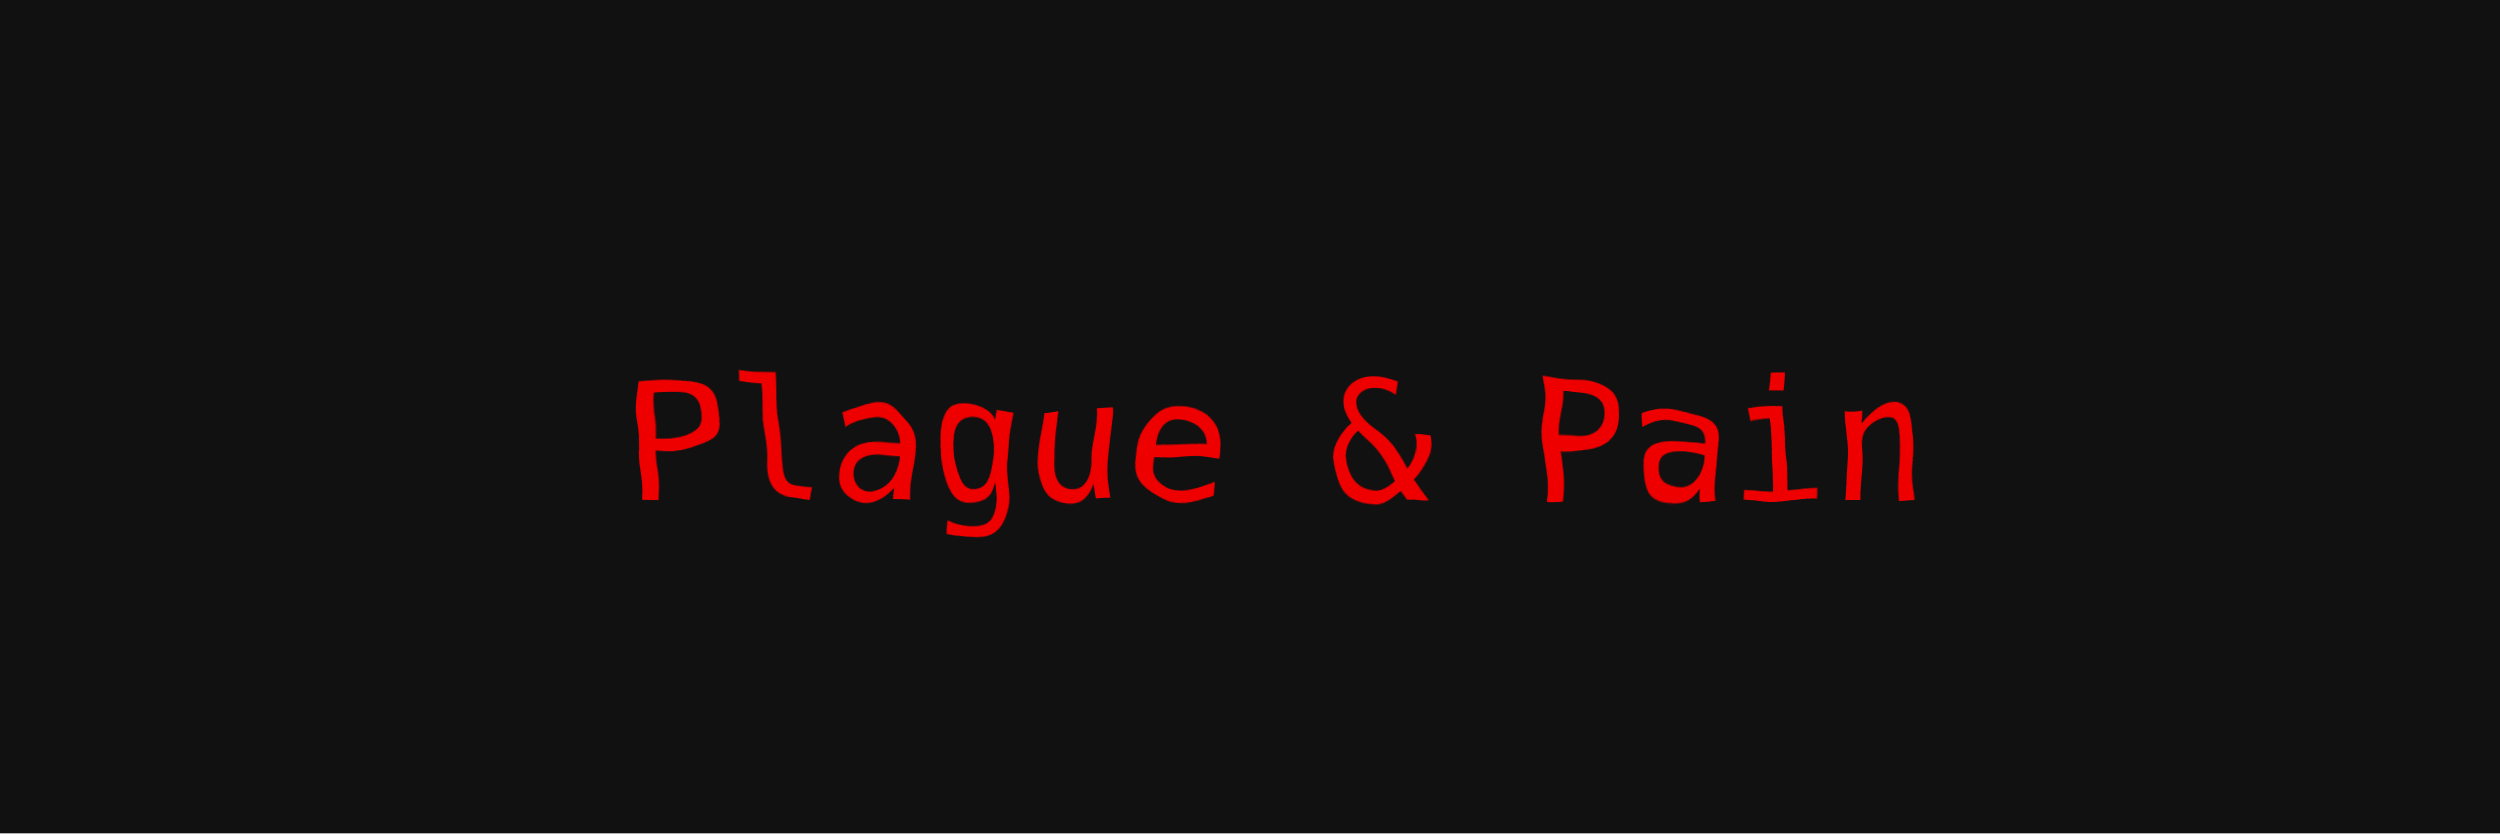
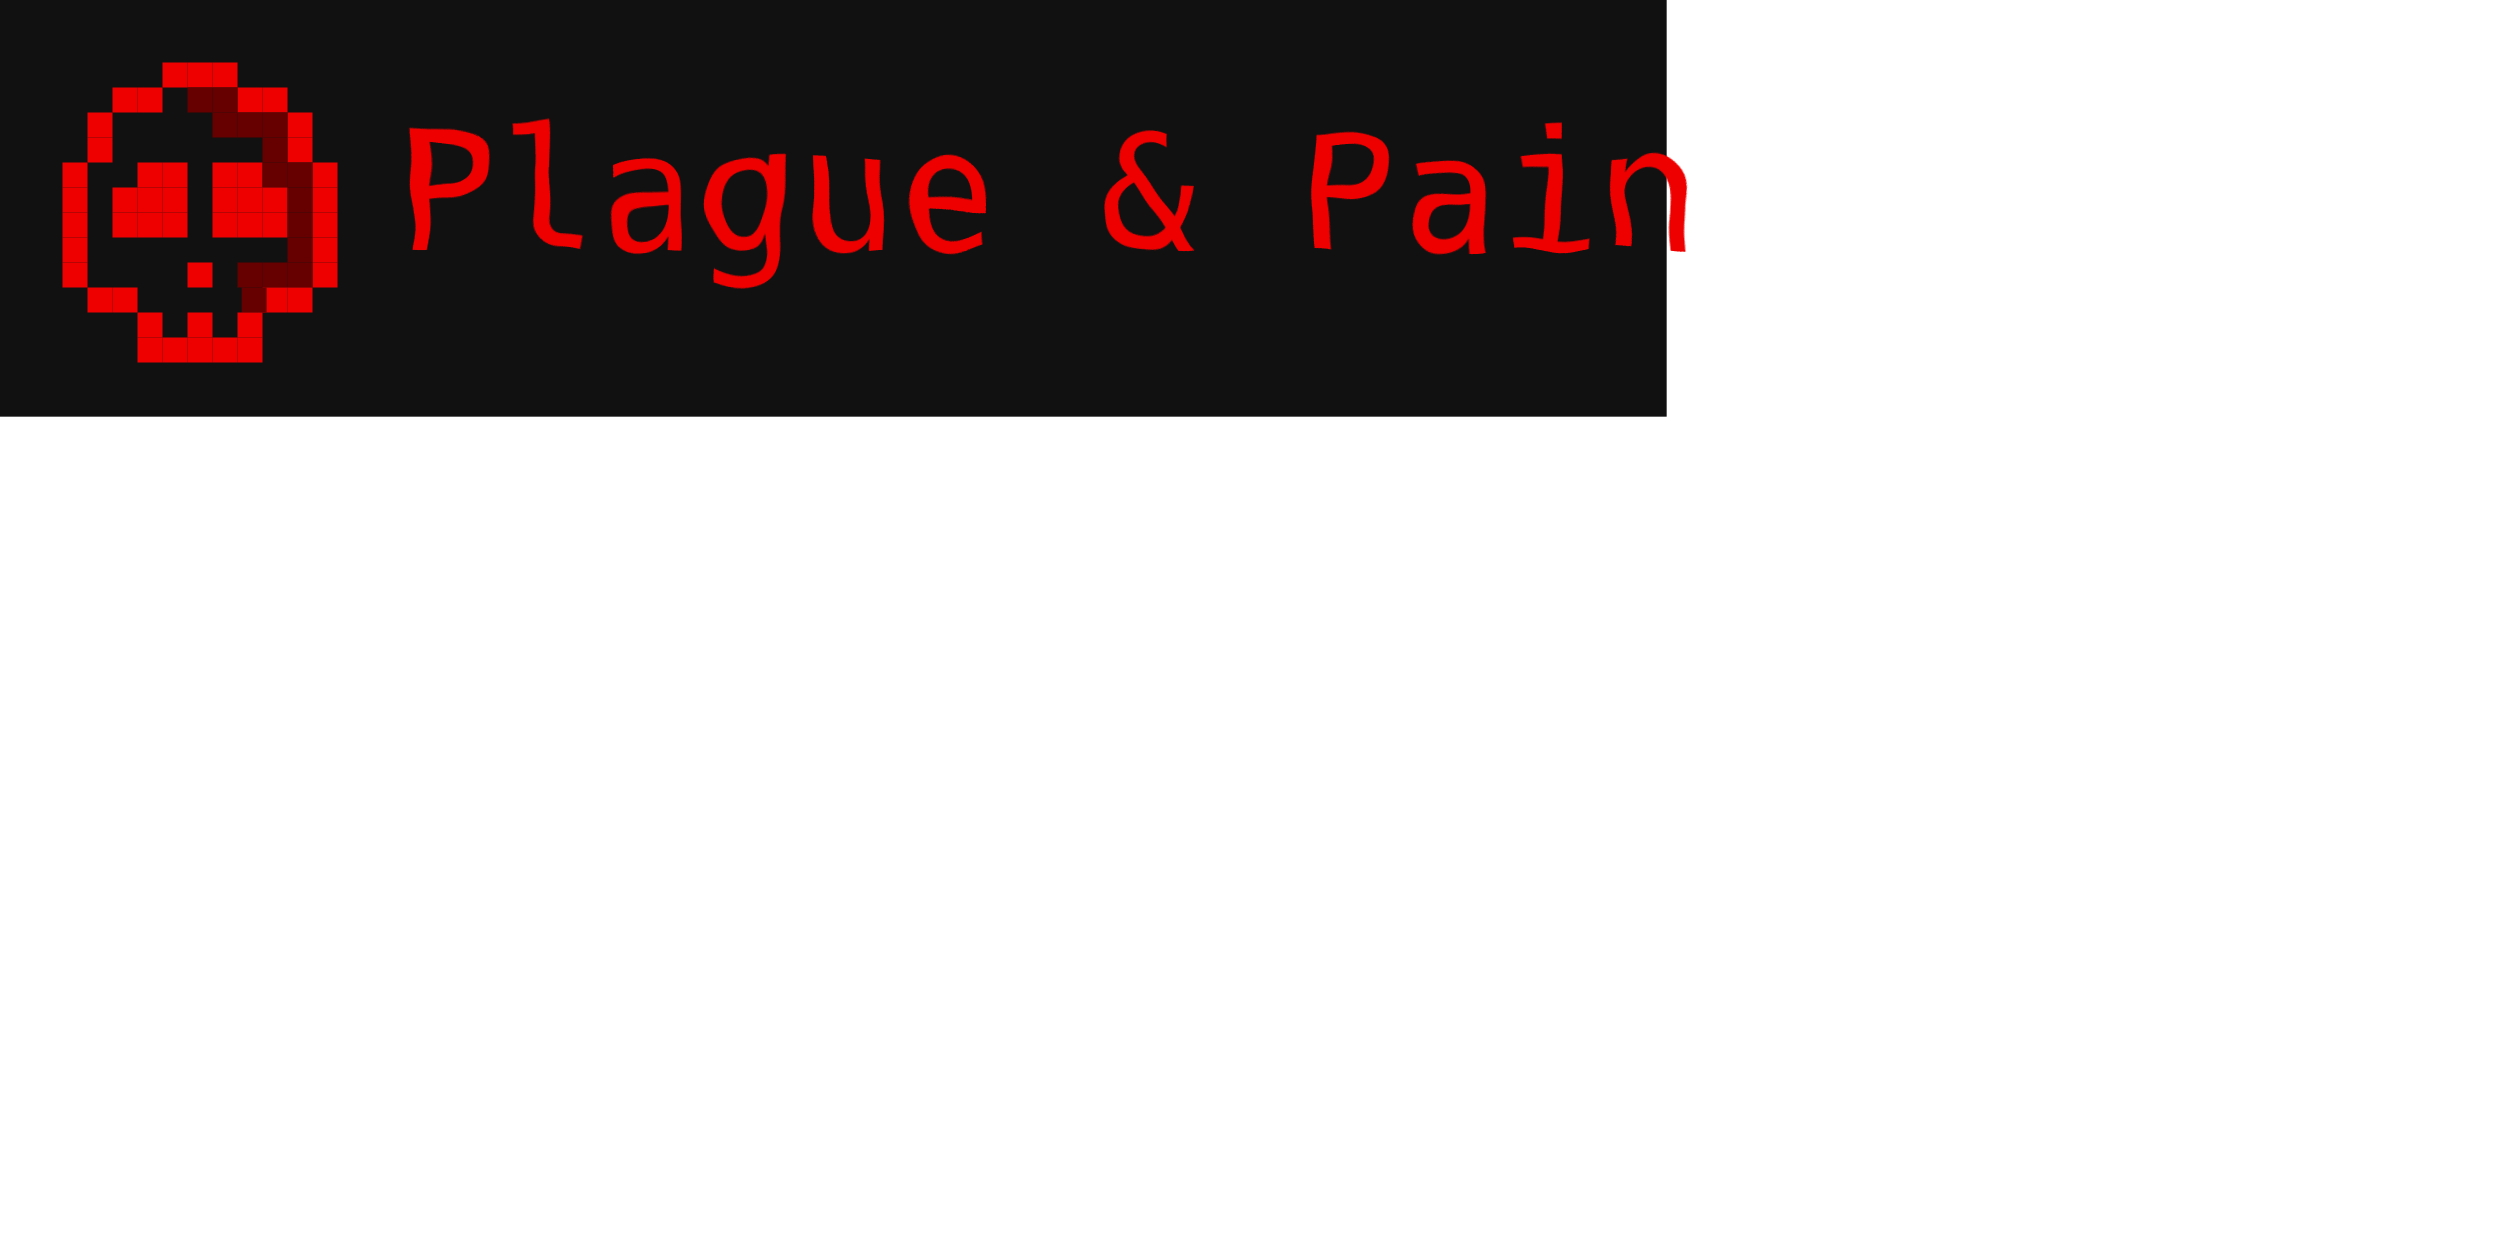
- <svg xmlns="http://www.w3.org/2000/svg" width="600" height="200">
+ <svg xmlns="http://www.w3.org/2000/svg" width="600" height="300">
  <defs>
    <filter id="drip">
      <feTurbulence type="fractalNoise" baseFrequency="0.05" numOctaves="2" result="turbulence" />
      <feDisplacementMap in="SourceGraphic" in2="turbulence" scale="5" xChannelSelector="R" yChannelSelector="G" />
    </filter>
  </defs>
-   <rect width="600" height="200" fill="#111" />
-   <text x="150" y="120" fill="#e00" font-size="40" font-family="monospace" filter="url(#drip)">
+   <rect width="400" height="100" fill="#111" />
+   <g id="pixel-skull" transform="translate(15,15)">
+     <rect x="24" y="0" width="6" height="6" fill="#e00" />
+     <rect x="30" y="0" width="6" height="6" fill="#e00" />
+     <rect x="36" y="0" width="6" height="6" fill="#e00" />
+     <rect x="12" y="6" width="6" height="6" fill="#e00" />
+     <rect x="18" y="6" width="6" height="6" fill="#e00" />
+     <rect x="42" y="6" width="6" height="6" fill="#e00" />
+     <rect x="48" y="6" width="6" height="6" fill="#e00" />
+     <rect x="30" y="6" width="6" height="6" fill="#600" />
+     <rect x="36" y="6" width="6" height="6" fill="#600" />
+     <rect x="6" y="12" width="6" height="6" fill="#e00" />
+     <rect x="54" y="12" width="6" height="6" fill="#e00" />
+     <rect x="36" y="12" width="6" height="6" fill="#600" />
+     <rect x="42" y="12" width="6" height="6" fill="#600" />
+     <rect x="48" y="12" width="6" height="6" fill="#600" />
+     <rect x="6" y="18" width="6" height="6" fill="#e00" />
+     <rect x="54" y="18" width="6" height="6" fill="#e00" />
+     <rect x="48" y="18" width="6" height="6" fill="#600" />
+     <rect x="0" y="24" width="6" height="6" fill="#e00" />
+     <rect x="18" y="24" width="6" height="6" fill="#e00" />
+     <rect x="24" y="24" width="6" height="6" fill="#e00" />
+     <rect x="36" y="24" width="6" height="6" fill="#e00" />
+     <rect x="42" y="24" width="6" height="6" fill="#e00" />
+     <rect x="60" y="24" width="6" height="6" fill="#e00" />
+     <rect x="48" y="24" width="6" height="6" fill="#600" />
+     <rect x="54" y="24" width="6" height="6" fill="#600" />
+     <rect x="0" y="30" width="6" height="6" fill="#e00" />
+     <rect x="12" y="30" width="6" height="6" fill="#e00" />
+     <rect x="18" y="30" width="6" height="6" fill="#e00" />
+     <rect x="24" y="30" width="6" height="6" fill="#e00" />
+     <rect x="36" y="30" width="6" height="6" fill="#e00" />
+     <rect x="42" y="30" width="6" height="6" fill="#e00" />
+     <rect x="48" y="30" width="6" height="6" fill="#e00" />
+     <rect x="60" y="30" width="6" height="6" fill="#e00" />
+     <rect x="54" y="30" width="6" height="6" fill="#600" />
+     <rect x="0" y="36" width="6" height="6" fill="#e00" />
+     <rect x="12" y="36" width="6" height="6" fill="#e00" />
+     <rect x="18" y="36" width="6" height="6" fill="#e00" />
+     <rect x="24" y="36" width="6" height="6" fill="#e00" />
+     <rect x="36" y="36" width="6" height="6" fill="#e00" />
+     <rect x="42" y="36" width="6" height="6" fill="#e00" />
+     <rect x="48" y="36" width="6" height="6" fill="#e00" />
+     <rect x="60" y="36" width="6" height="6" fill="#e00" />
+     <rect x="54" y="36" width="6" height="6" fill="#600" />
+     <rect x="0" y="42" width="6" height="6" fill="#e00" />
+     <rect x="60" y="42" width="6" height="6" fill="#e00" />
+     <rect x="54" y="42" width="6" height="6" fill="#600" />
+     <rect x="0" y="48" width="6" height="6" fill="#e00" />
+     <rect x="30" y="48" width="6" height="6" fill="#e00" />
+     <rect x="60" y="48" width="6" height="6" fill="#e00" />
+     <rect x="42" y="48" width="6" height="6" fill="#600" />
+     <rect x="48" y="48" width="6" height="6" fill="#600" />
+     <rect x="54" y="48" width="6" height="6" fill="#600" />
+     <rect x="6" y="54" width="6" height="6" fill="#e00" />
+     <rect x="12" y="54" width="6" height="6" fill="#e00" />
+     <rect x="48" y="54" width="6" height="6" fill="#e00" />
+     <rect x="54" y="54" width="6" height="6" fill="#e00" />
+     <rect x="43" y="54" width="6" height="6" fill="#600" />
+     <rect x="18" y="60" width="6" height="6" fill="#e00" />
+     <rect x="30" y="60" width="6" height="6" fill="#e00" />
+     <rect x="42" y="60" width="6" height="6" fill="#e00" />
+     <rect x="18" y="66" width="6" height="6" fill="#e00" />
+     <rect x="24" y="66" width="6" height="6" fill="#e00" />
+     <rect x="30" y="66" width="6" height="6" fill="#e00" />
+     <rect x="36" y="66" width="6" height="6" fill="#e00" />
+     <rect x="42" y="66" width="6" height="6" fill="#e00" />
+   </g>
+   <text x="95" y="60" fill="#e00" font-size="40" font-family="monospace" filter="url(#drip)">
    Plague &amp; Pain
  </text>
</svg>
